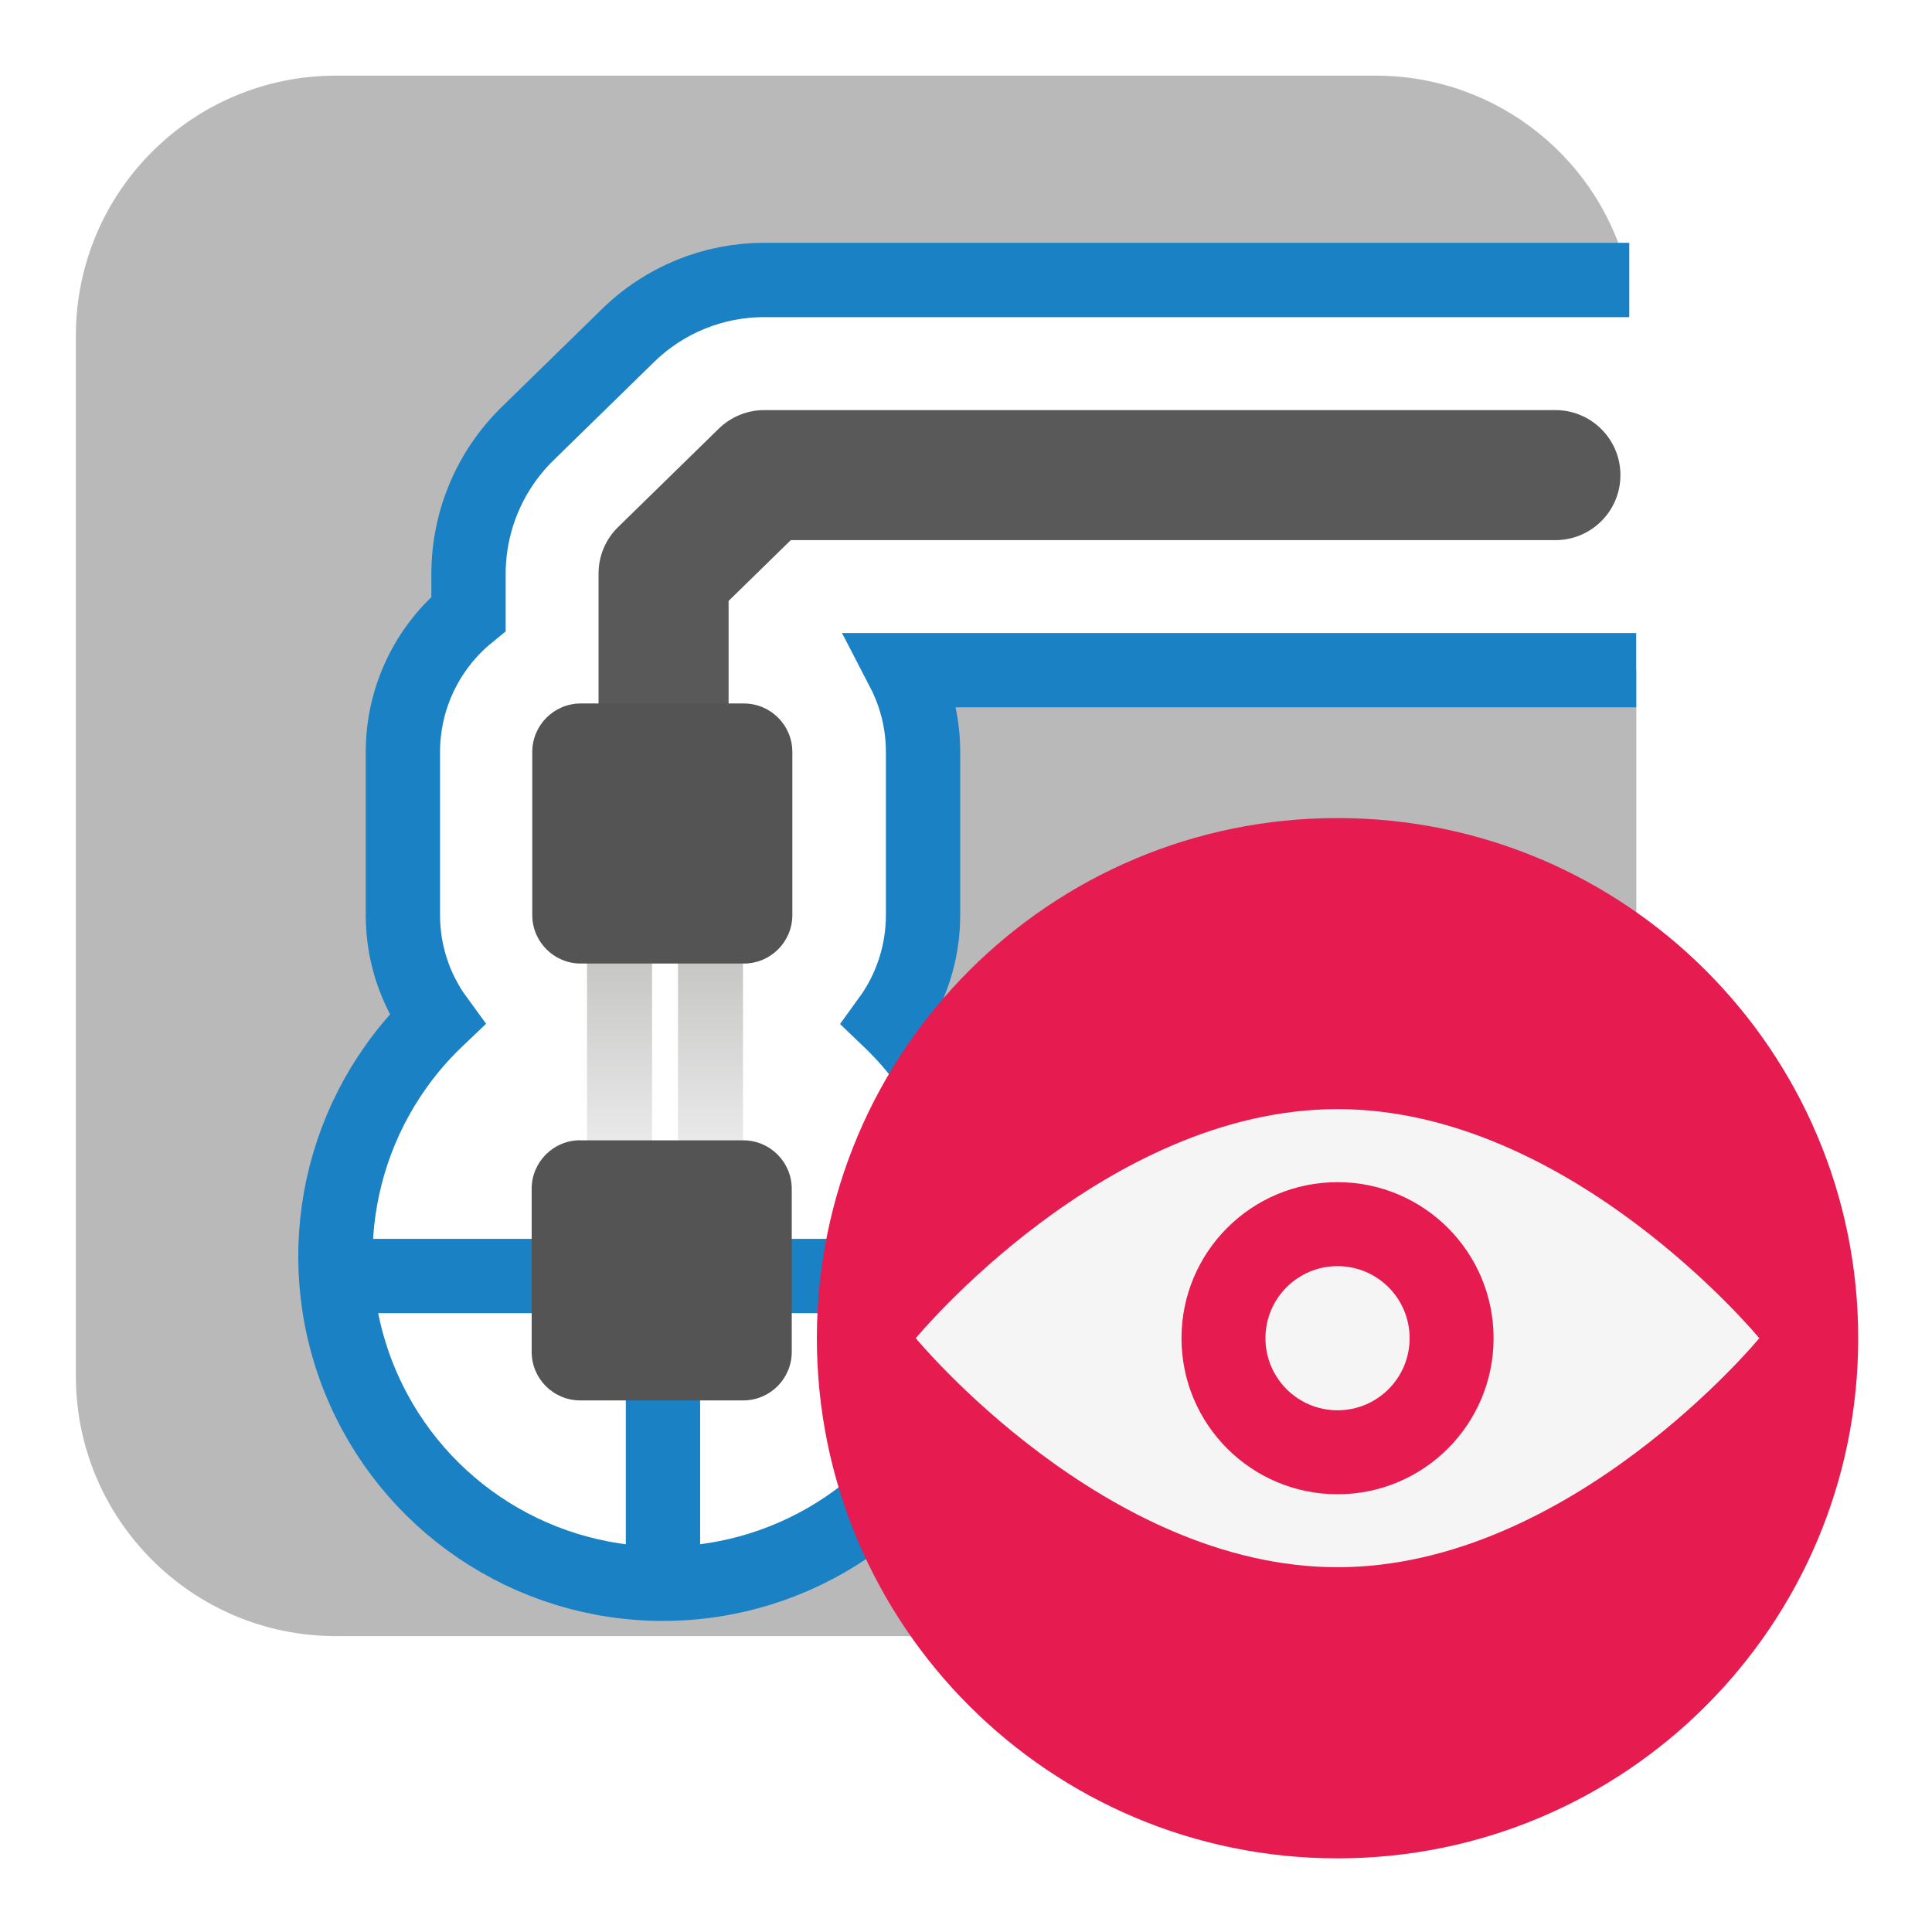
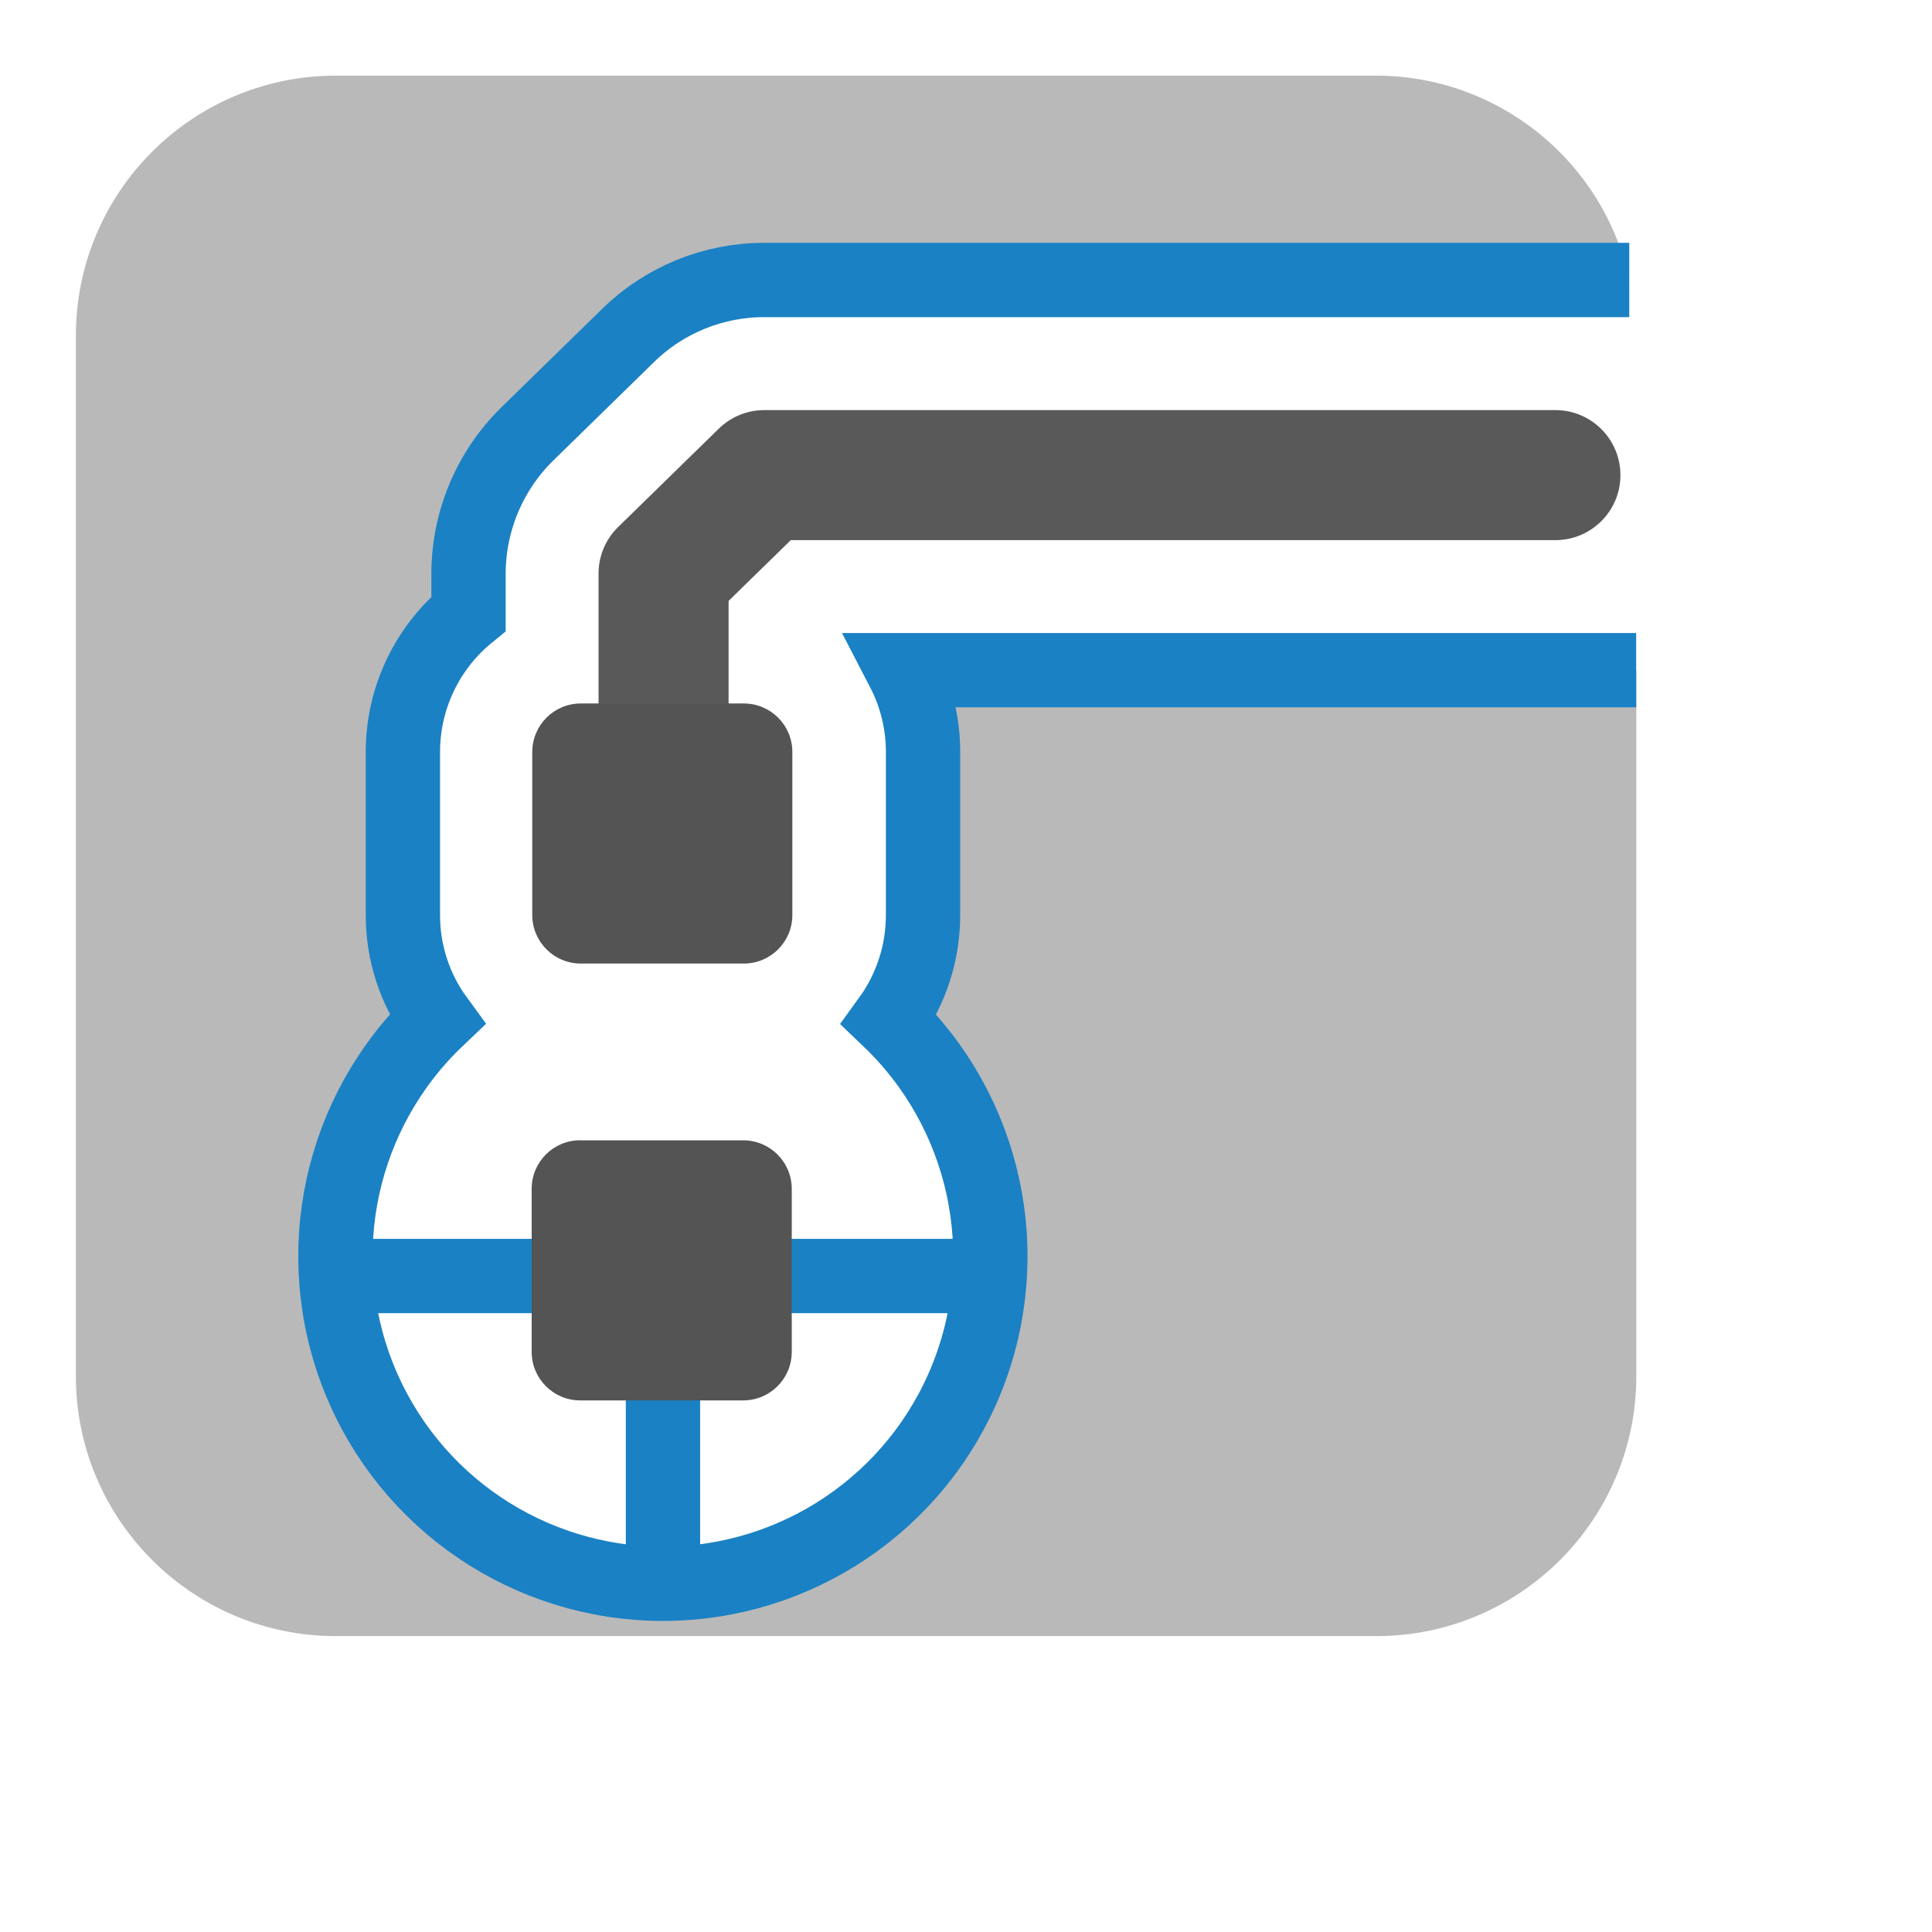
- <svg xmlns="http://www.w3.org/2000/svg" xmlns:xlink="http://www.w3.org/1999/xlink" id="Слой_1" data-name="Слой 1" viewBox="0 0 26 26">
-   <defs>
-     <style>.cls-1{fill:none;stroke:#1a81c4;stroke-miterlimit:10;}.cls-2{fill:#b9b9b9;}.cls-3{fill:#595959;}.cls-4{fill:url(#Безымянный_градиент_19);}.cls-5{fill:url(#Безымянный_градиент_19-2);}.cls-6{fill:#545454;}.cls-7{fill:#e61c50;}.cls-8{fill:#f5f5f5;}</style>
+ <svg xmlns="http://www.w3.org/2000/svg" xmlns:xlink="http://www.w3.org/1999/xlink" id="Слой_1" data-name="Слой 1" viewBox="0 0 26 26" version="1.1">
+   <defs id="defs11">
+     <style id="style3">.cls-1{fill:none;stroke:#1a81c4;stroke-miterlimit:10;}.cls-2{fill:#b9b9b9;}.cls-3{fill:#595959;}.cls-4{fill:url(#Безымянный_градиент_19);}.cls-5{fill:url(#Безымянный_градиент_19-2);}.cls-6{fill:#545454;}.cls-7{fill:#e61c50;}.cls-8{fill:#f5f5f5;}</style>
    <linearGradient id="Безымянный_градиент_19" x1="8.337" y1="15.53" x2="8.337" y2="12.923" gradientUnits="userSpaceOnUse">
-       <stop offset="0" stop-color="#ececec" />
-       <stop offset="1" stop-color="#c6c6c5" />
+       <stop offset="0" stop-color="#ececec" id="stop5" />
+       <stop offset="1" stop-color="#c6c6c5" id="stop7" />
    </linearGradient>
    <linearGradient id="Безымянный_градиент_19-2" x1="9.562" y1="15.53" x2="9.562" y2="12.923" xlink:href="#Безымянный_градиент_19" />
  </defs>
-   <polyline class="cls-1" points="4.514 17.172 7.208 17.172 13.329 17.172" />
-   <line class="cls-1" x1="8.922" y1="21.316" x2="8.922" y2="17.096" />
-   <path class="cls-2" d="M12.154,9.019a2.389,2.389,0,0,1,.268,1.101v2.194a2.392,2.392,0,0,1-.456,1.407,4.407,4.407,0,1,1-6.087-.003,2.371,2.371,0,0,1-.457-1.405V10.12a2.398,2.398,0,0,1,.883-1.86V7.718a2.639,2.639,0,0,1,.792-1.879L8.451,4.516a2.615,2.615,0,0,1,1.835-.748h11.64l-.002-.012a3.49,3.49,0,0,0-3.403-2.738h-14a3.5,3.5,0,0,0-3.5,3.5v14a3.5,3.5,0,0,0,3.5,3.5h14a3.5,3.5,0,0,0,3.5-3.5V9.019Z" />
-   <path class="cls-3" d="M8.93,12.081a.875.875,0,0,1-.875-.875V7.718a.873.873,0,0,1,.263-.625L9.674,5.768a.876.876,0,0,1,.612-.249H20.932a.875.875,0,0,1,0,1.75h-10.29l-.837.818v3.12A.874.874,0,0,1,8.93,12.081Z" />
-   <rect class="cls-4" x="7.9" y="12.923" width="0.875" height="2.607" />
-   <rect class="cls-5" x="9.124" y="12.923" width="0.875" height="2.607" />
-   <rect class="cls-6" x="7.163" y="9.467" width="3.5" height="3.5" rx="0.653" />
-   <path class="cls-6" d="M7.808,15.346h2.194a.653.653,0,0,1,.653.653v2.194a.653.653,0,0,1-.653.653H7.808a.653.653,0,0,1-.653-.653V15.998a.653.653,0,0,1,.653-.653Z" />
-   <path class="cls-1" d="M22.019,9.019H12.154a2.389,2.389,0,0,1,.268,1.101v2.194a2.392,2.392,0,0,1-.456,1.407,4.407,4.407,0,1,1-6.087-.003,2.371,2.371,0,0,1-.457-1.405V10.12a2.398,2.398,0,0,1,.883-1.86V7.718a2.639,2.639,0,0,1,.792-1.879L8.451,4.516a2.615,2.615,0,0,1,1.835-.748h11.64" />
-   <ellipse class="cls-7" cx="18" cy="18.009" rx="7.007" ry="7" />
-   <path class="cls-8" d="M23.676,18.009S21.135,21.091,18,21.091s-5.676-3.082-5.676-3.082S14.865,14.926,18,14.926,23.676,18.009,23.676,18.009Z" />
-   <circle class="cls-7" cx="18" cy="18.009" r="2.1" />
-   <path class="cls-8" d="M18.97,18.009a.97.97,0,1,1-.97-.97A.97.97,0,0,1,18.97,18.009Z" />
+   <polyline class="cls-1" points="4.514 17.172 7.208 17.172 13.329 17.172" id="polyline15" />
+   <line class="cls-1" x1="8.922" y1="21.316" x2="8.922" y2="17.096" id="line17" />
+   <path class="cls-2" d="M12.154,9.019a2.389,2.389,0,0,1,.268,1.101v2.194a2.392,2.392,0,0,1-.456,1.407,4.407,4.407,0,1,1-6.087-.003,2.371,2.371,0,0,1-.457-1.405V10.12a2.398,2.398,0,0,1,.883-1.86V7.718a2.639,2.639,0,0,1,.792-1.879L8.451,4.516a2.615,2.615,0,0,1,1.835-.748h11.64l-.002-.012a3.49,3.49,0,0,0-3.403-2.738h-14a3.5,3.5,0,0,0-3.5,3.5v14a3.5,3.5,0,0,0,3.5,3.5h14a3.5,3.5,0,0,0,3.5-3.5V9.019Z" id="path19" />
+   <path class="cls-3" d="M8.93,12.081a.875.875,0,0,1-.875-.875V7.718a.873.873,0,0,1,.263-.625L9.674,5.768a.876.876,0,0,1,.612-.249H20.932a.875.875,0,0,1,0,1.75h-10.29l-.837.818v3.12A.874.874,0,0,1,8.93,12.081Z" id="path21" />
+   <rect class="cls-6" x="7.163" y="9.467" width="3.5" height="3.5" rx="0.653" id="rect27" />
+   <path class="cls-6" d="M7.808,15.346h2.194a.653.653,0,0,1,.653.653v2.194a.653.653,0,0,1-.653.653H7.808a.653.653,0,0,1-.653-.653V15.998a.653.653,0,0,1,.653-.653Z" id="path29" />
+   <path class="cls-1" d="M22.019,9.019H12.154a2.389,2.389,0,0,1,.268,1.101v2.194a2.392,2.392,0,0,1-.456,1.407,4.407,4.407,0,1,1-6.087-.003,2.371,2.371,0,0,1-.457-1.405V10.12a2.398,2.398,0,0,1,.883-1.86V7.718a2.639,2.639,0,0,1,.792-1.879L8.451,4.516a2.615,2.615,0,0,1,1.835-.748h11.64" id="path31" />
</svg>
